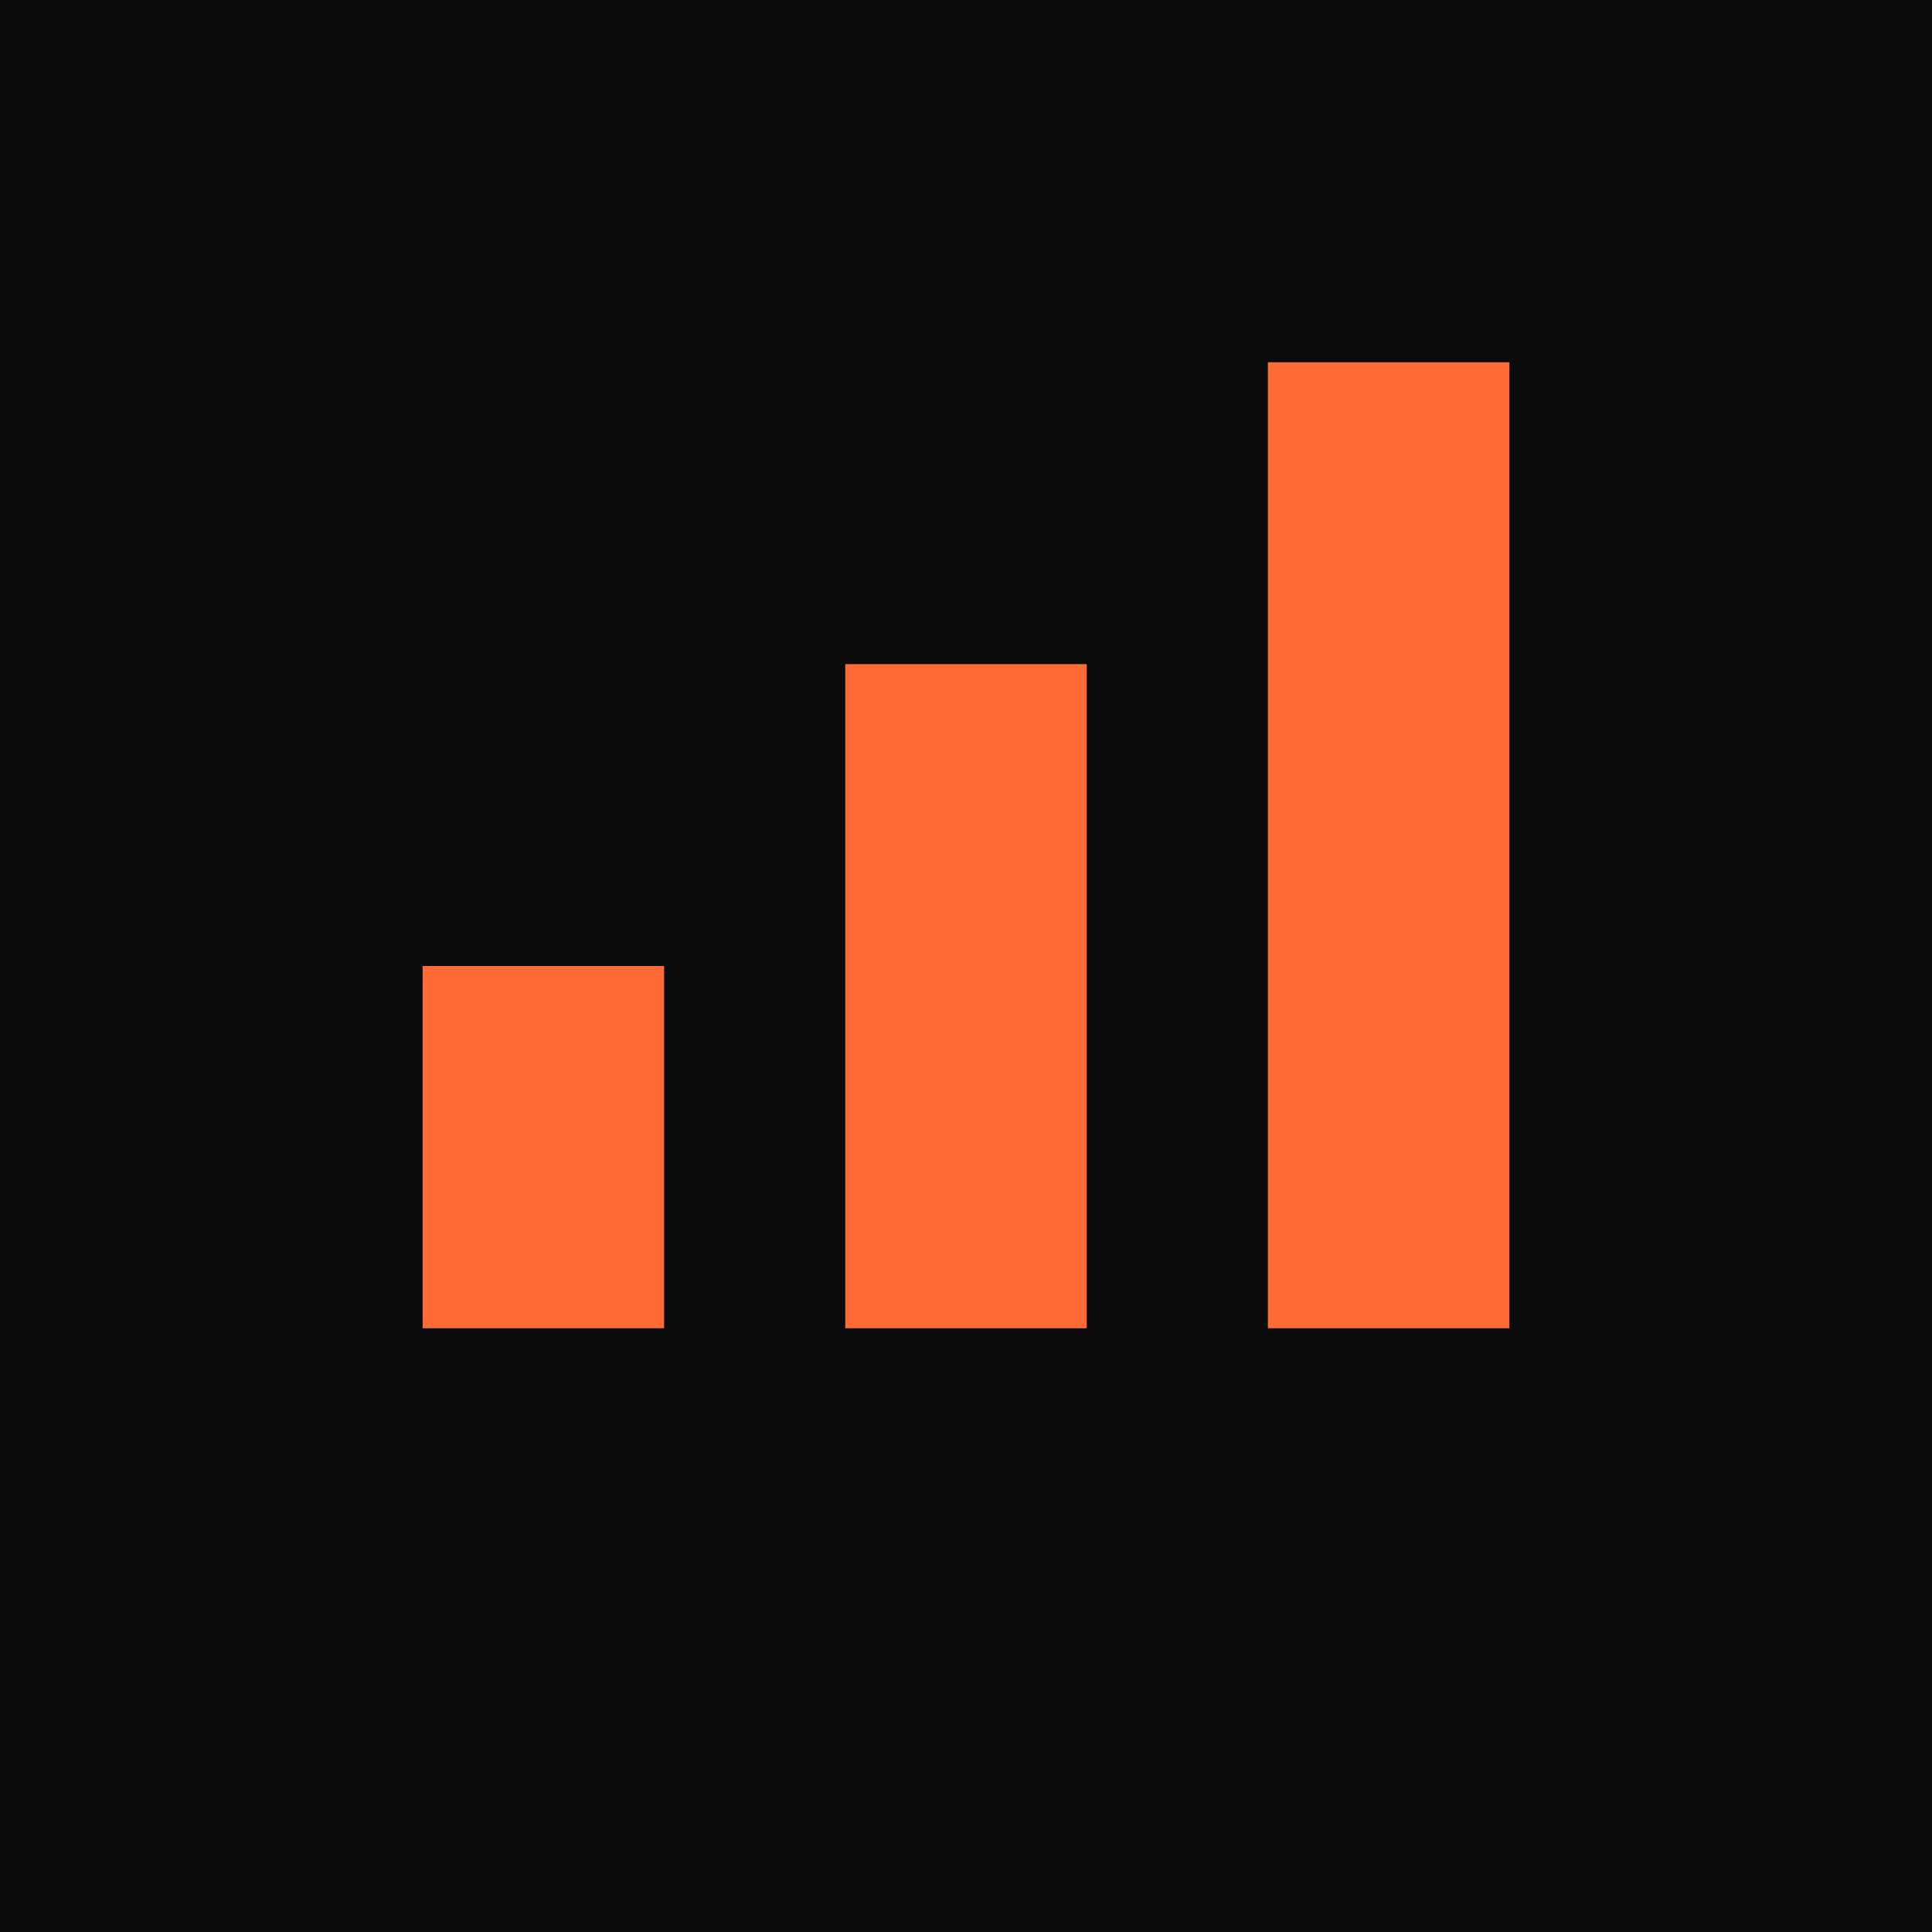
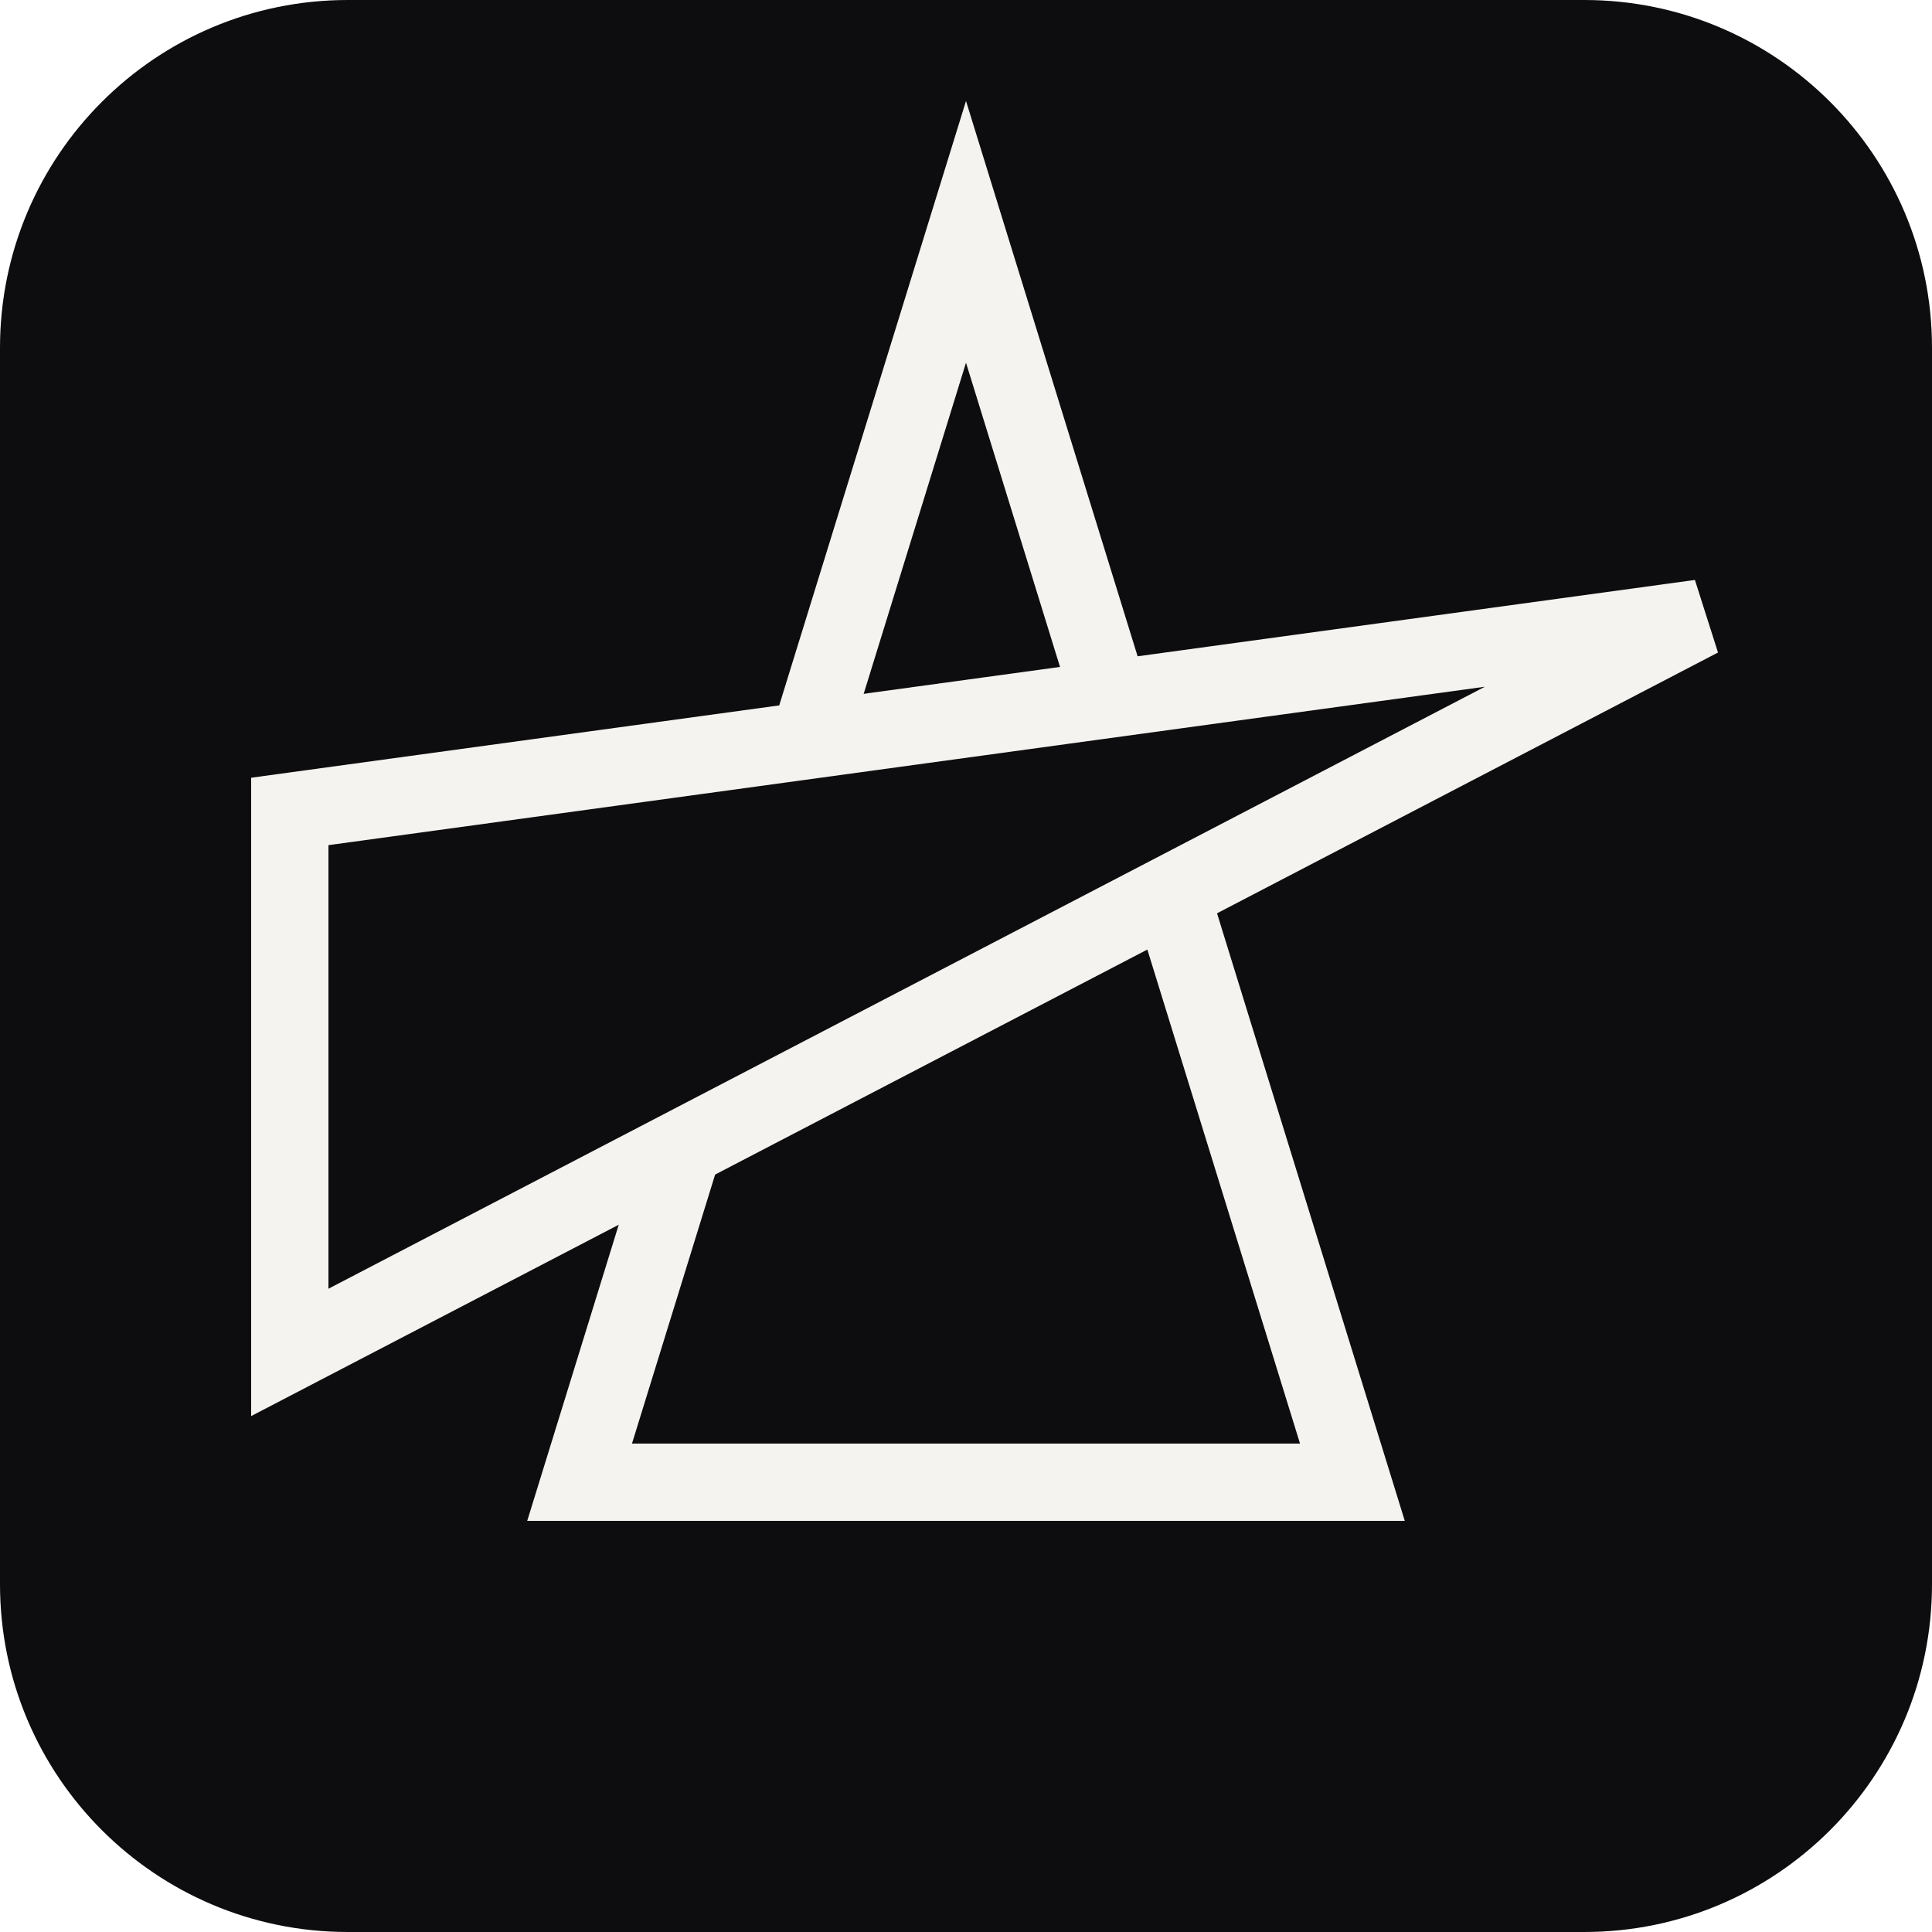
- <svg xmlns="http://www.w3.org/2000/svg" width="32" height="32" viewBox="0 0 32 32" fill="none">
-   <rect width="32" height="32" fill="#0B0B0B" />
-   <path d="M7 22V16H11V22H7Z" fill="#FF6B35" />
-   <path d="M14 22V11H18V22H14Z" fill="#FF6B35" />
-   <path d="M21 22V6H25V22H21Z" fill="#FF6B35" />
+ <svg xmlns="http://www.w3.org/2000/svg" width="100" height="100" viewBox="0 0 100 100" fill="none">
+   <rect width="100" height="100" rx="18" fill="#0D0D0F" />
+   <path d="M50 12L70 76.72L30 76.72Z" fill="#0D0D0F" stroke="#F4F3EF" stroke-width="4" stroke-linejoin="miter" stroke-linecap="square" />
+   <path d="M88 32L15 70V42Z" fill="#0D0D0F" stroke="#F4F3EF" stroke-width="4" stroke-linejoin="miter" stroke-linecap="square" />
</svg>
